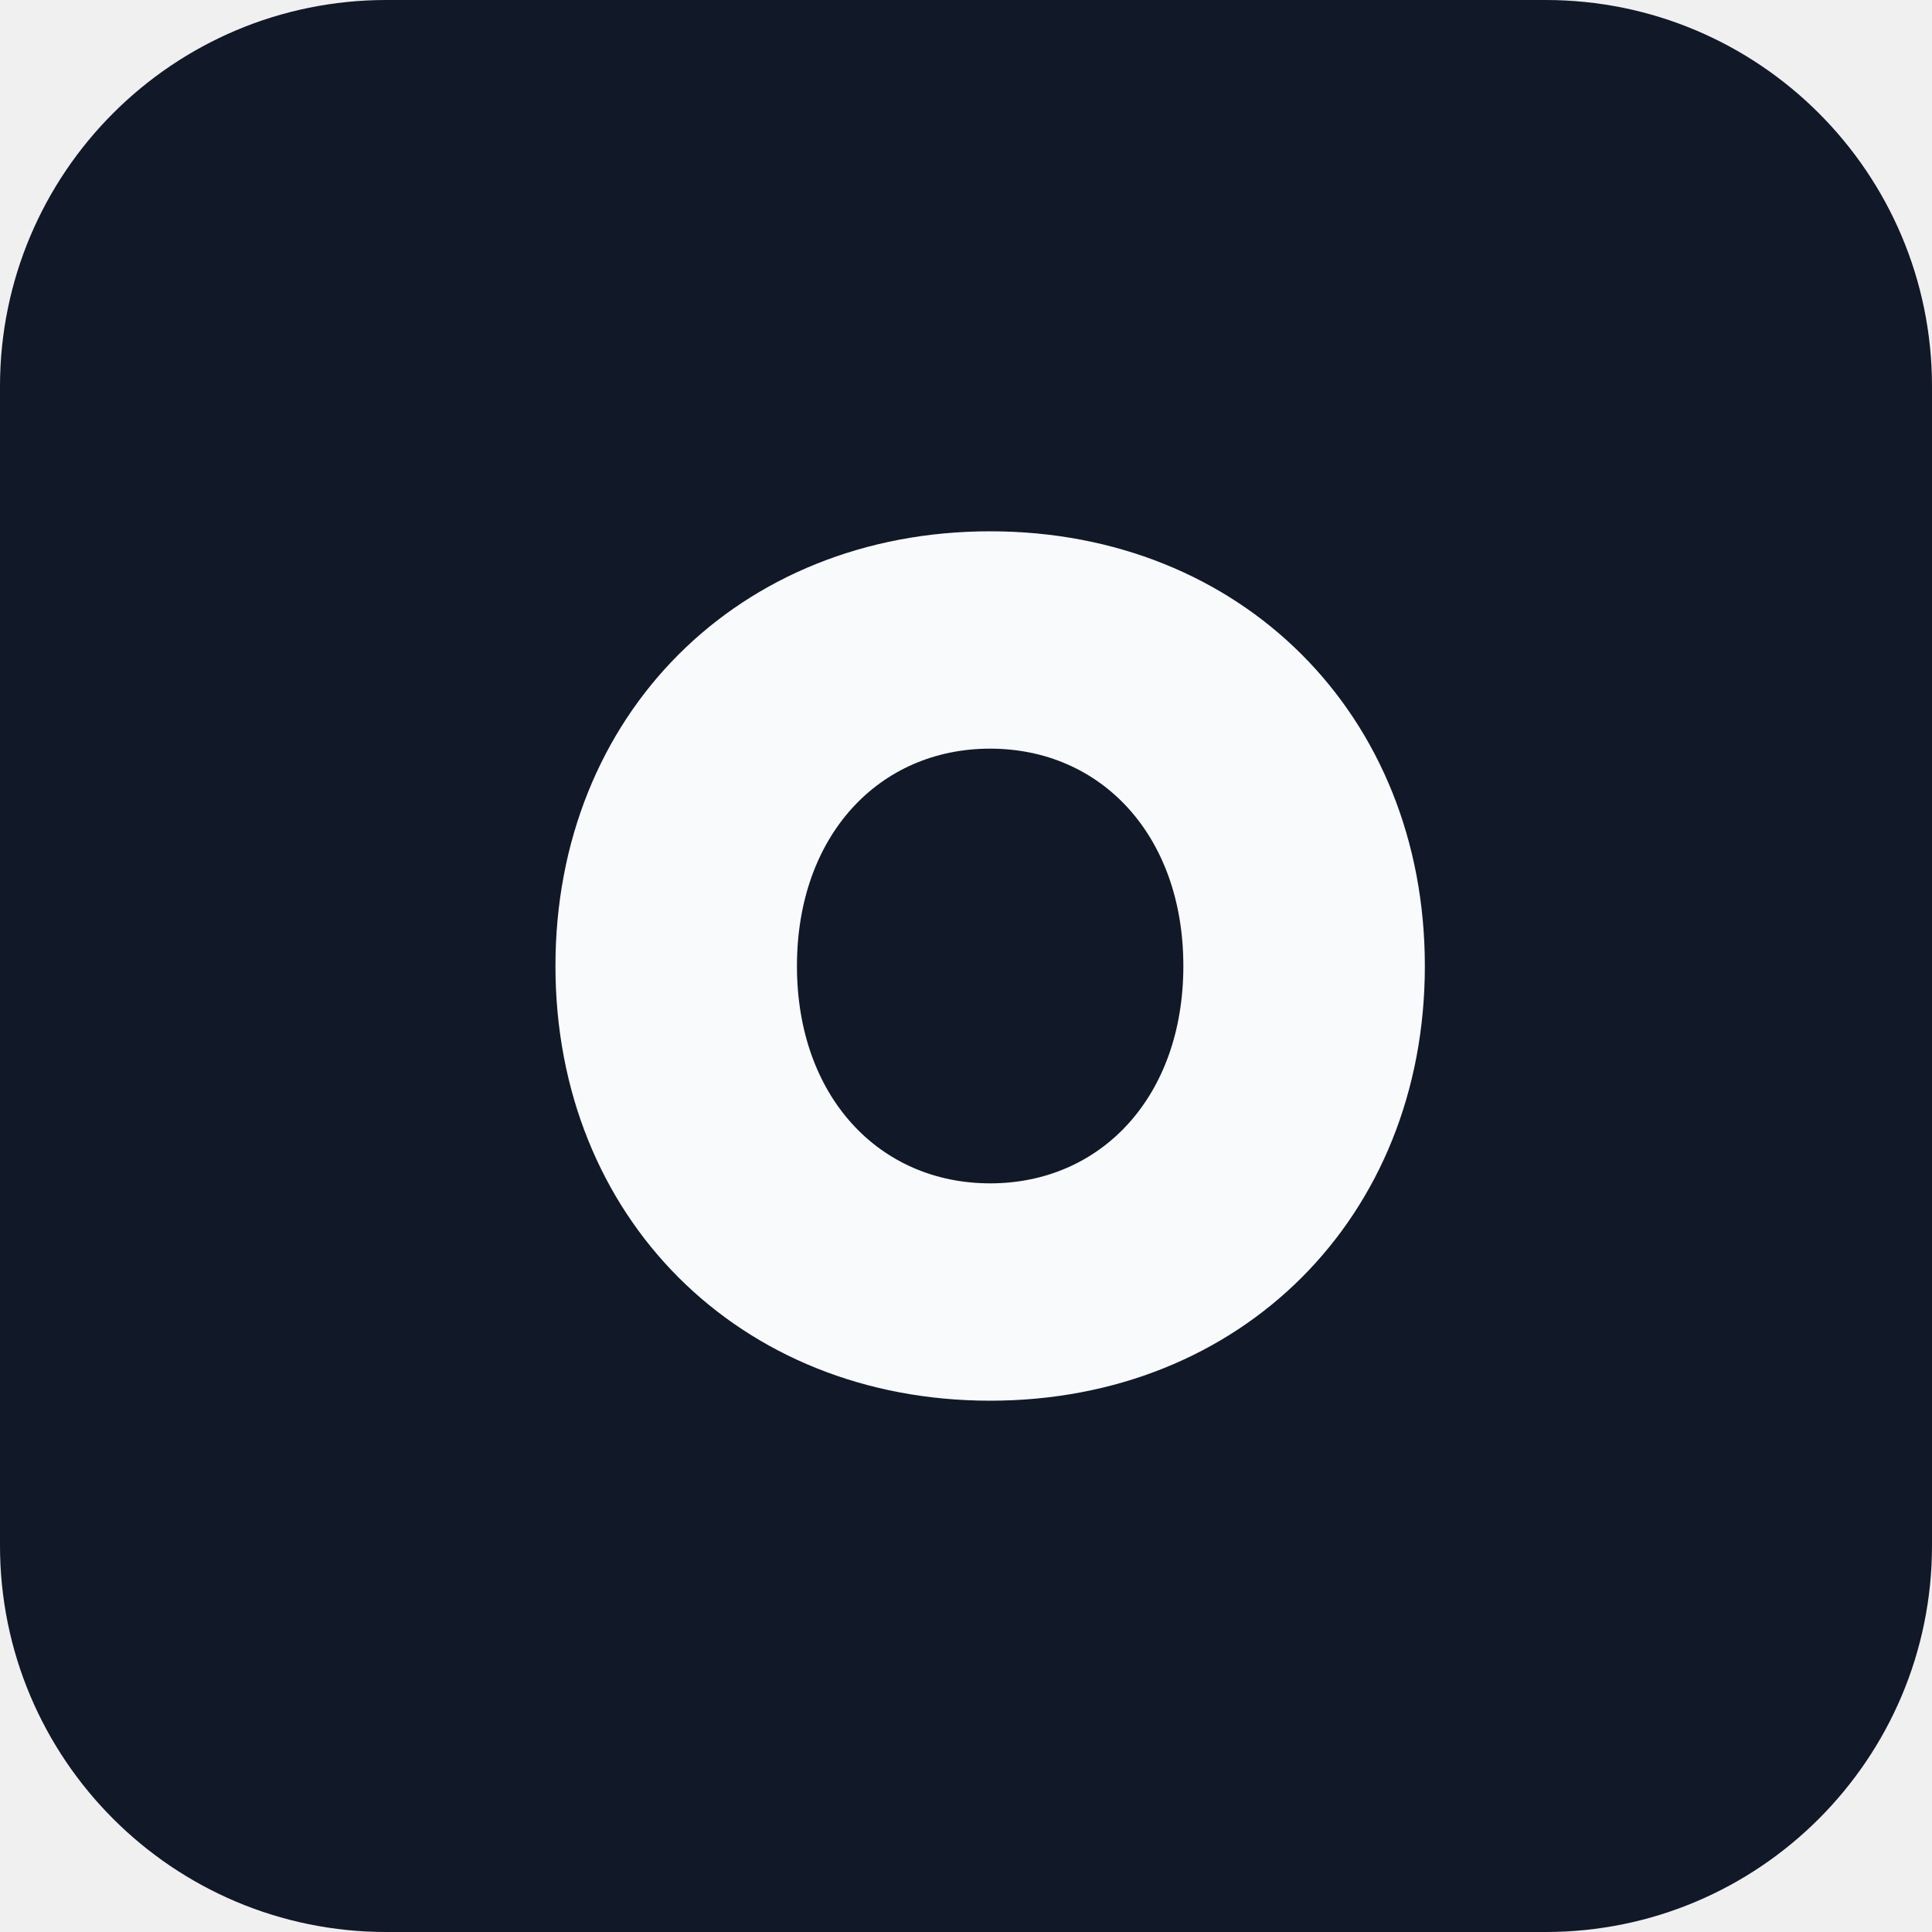
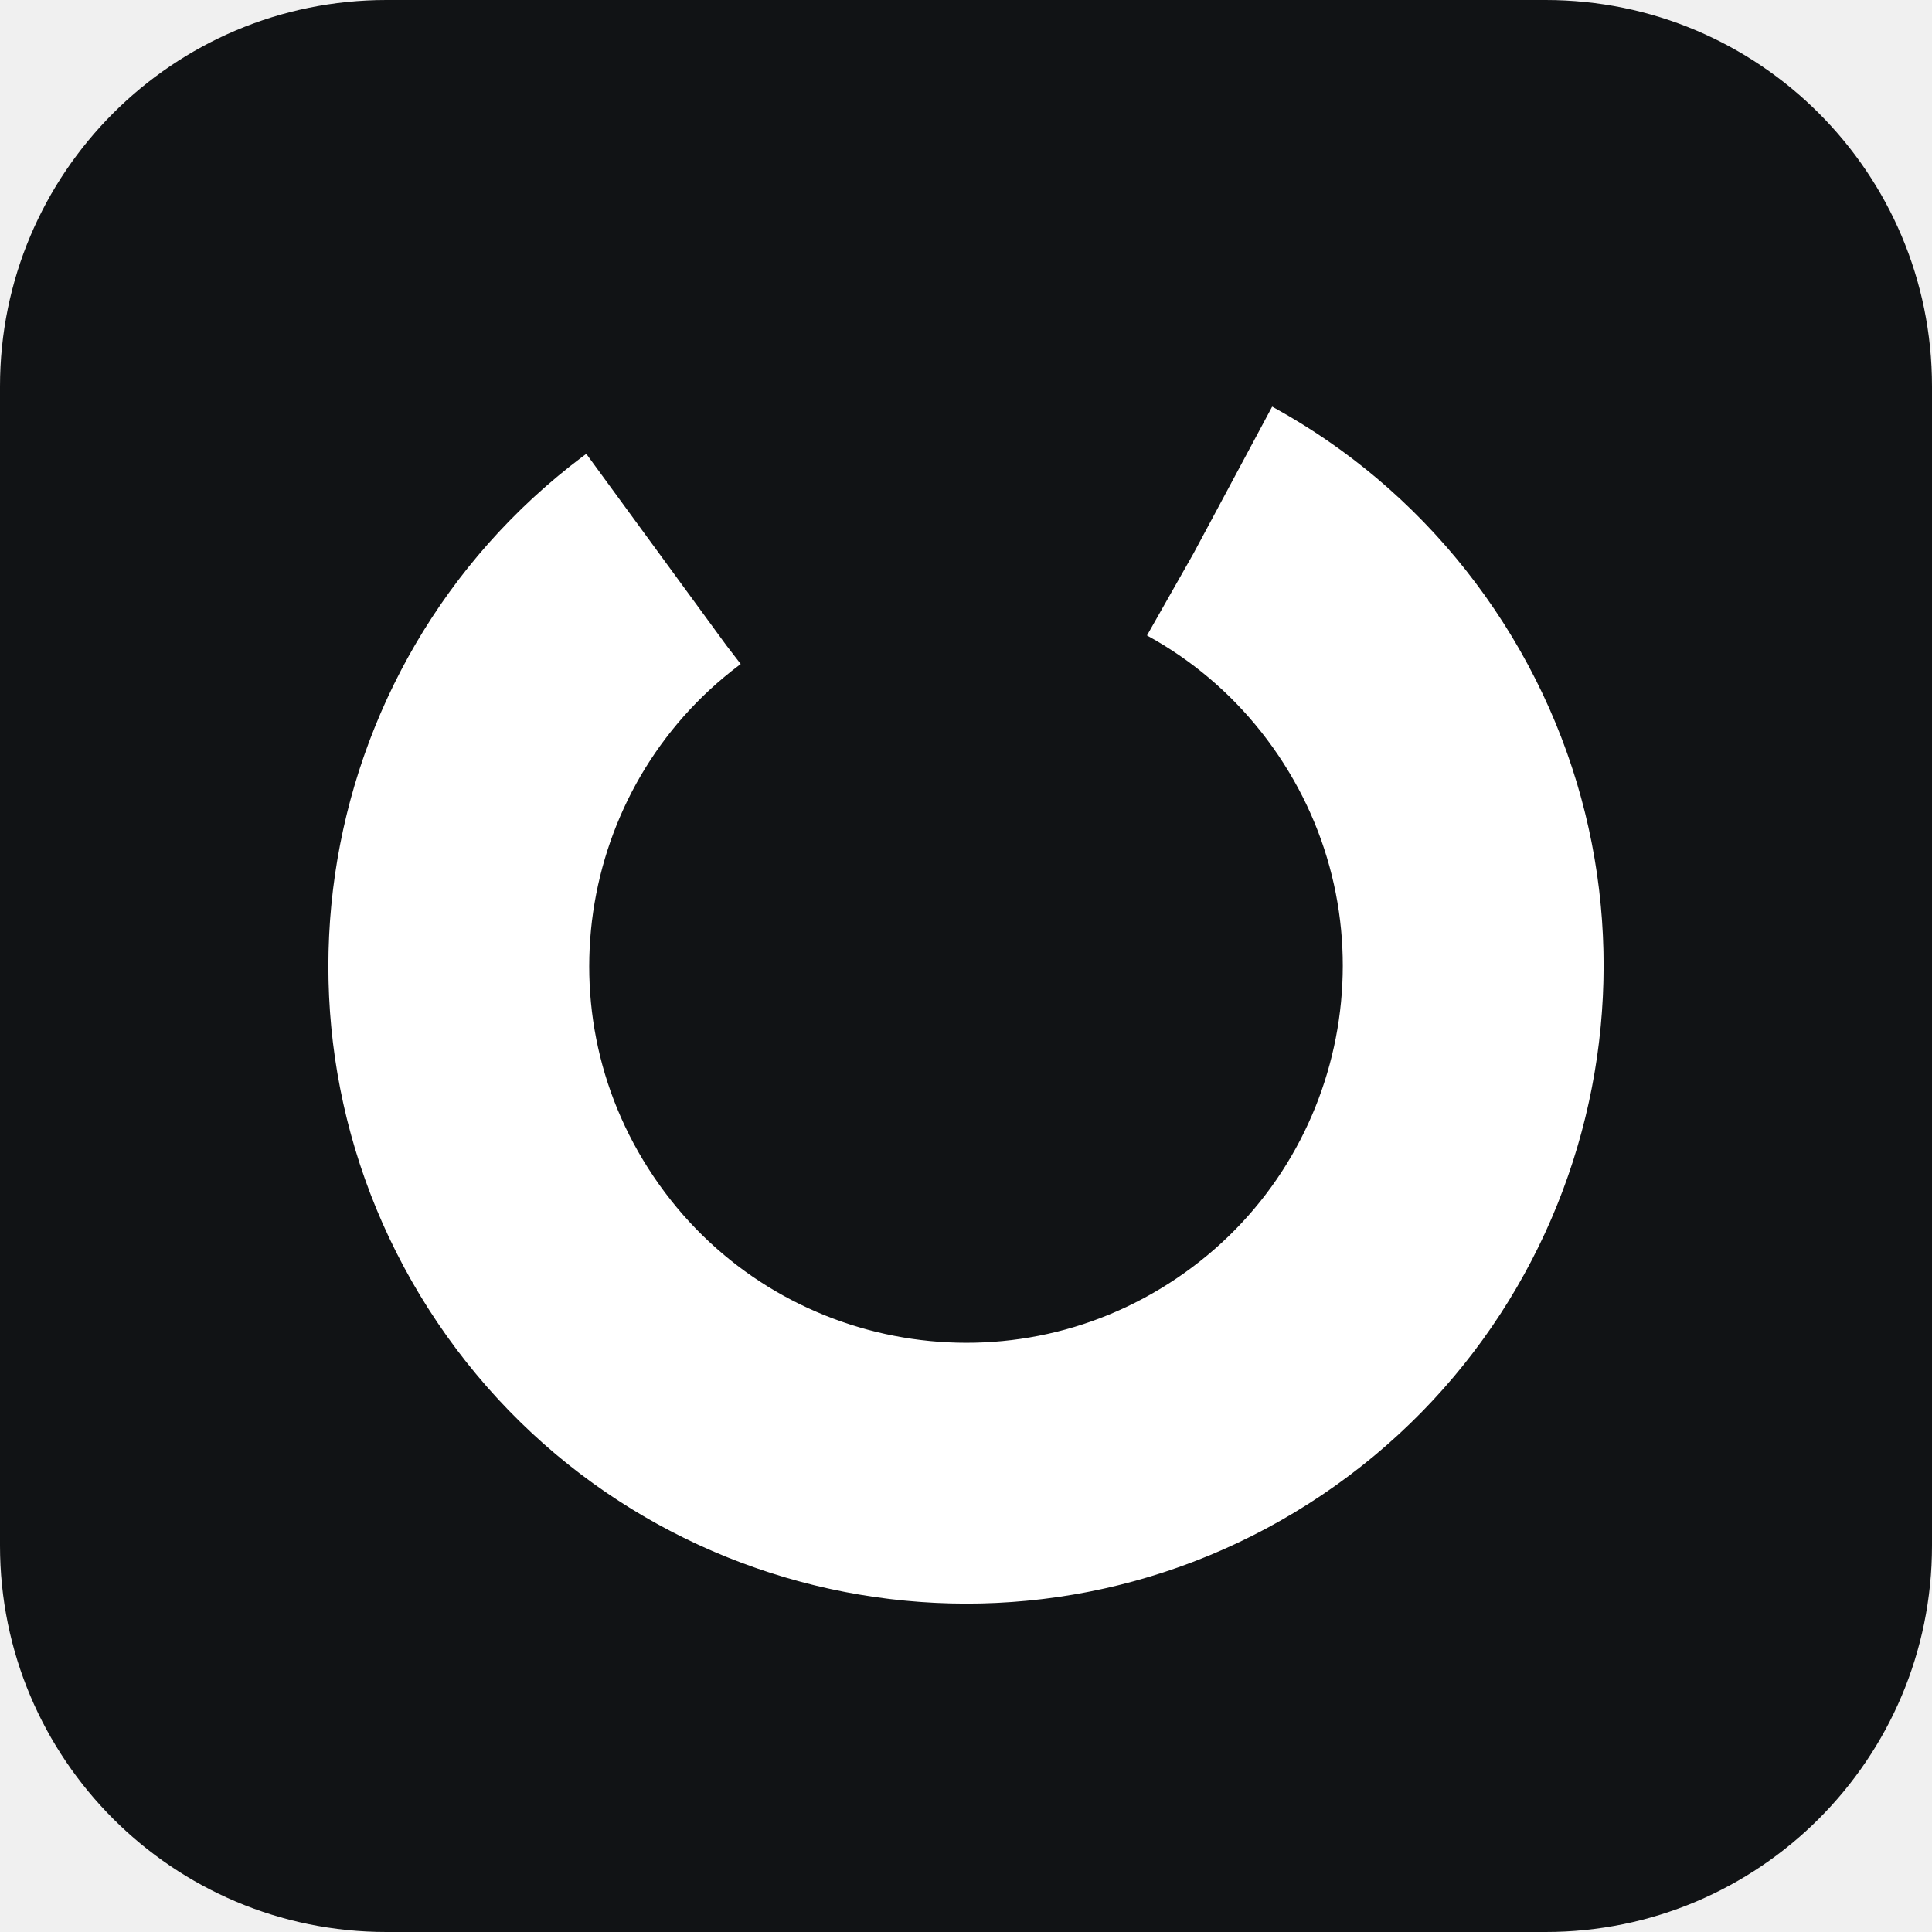
<svg xmlns="http://www.w3.org/2000/svg" width="40" height="40" viewBox="0 0 40 40" role="img" aria-label="Orch">
-   <rect width="40" height="40" rx="8" fill="#111827" />
-   <path d="M11.5 20c0-5.2 3.8-9 9-9s9 3.8 9 9-3.8 9-9 9-9-3.8-9-9Zm5 0c0 2.7 1.7 4.5 4 4.5s4-1.8 4-4.5-1.7-4.5-4-4.5-4 1.8-4 4.5Z" fill="#f9fafb" />
+   <rect width="40" height="40" rx="8" fill="#111315" />
+   <circle cx="20" cy="20" r="10.5" fill="none" stroke="#ffffff" stroke-width="5.4" stroke-dasharray="54 12" stroke-dashoffset="5" stroke-linecap="butt" transform="rotate(-34 20 20)" />
</svg>
